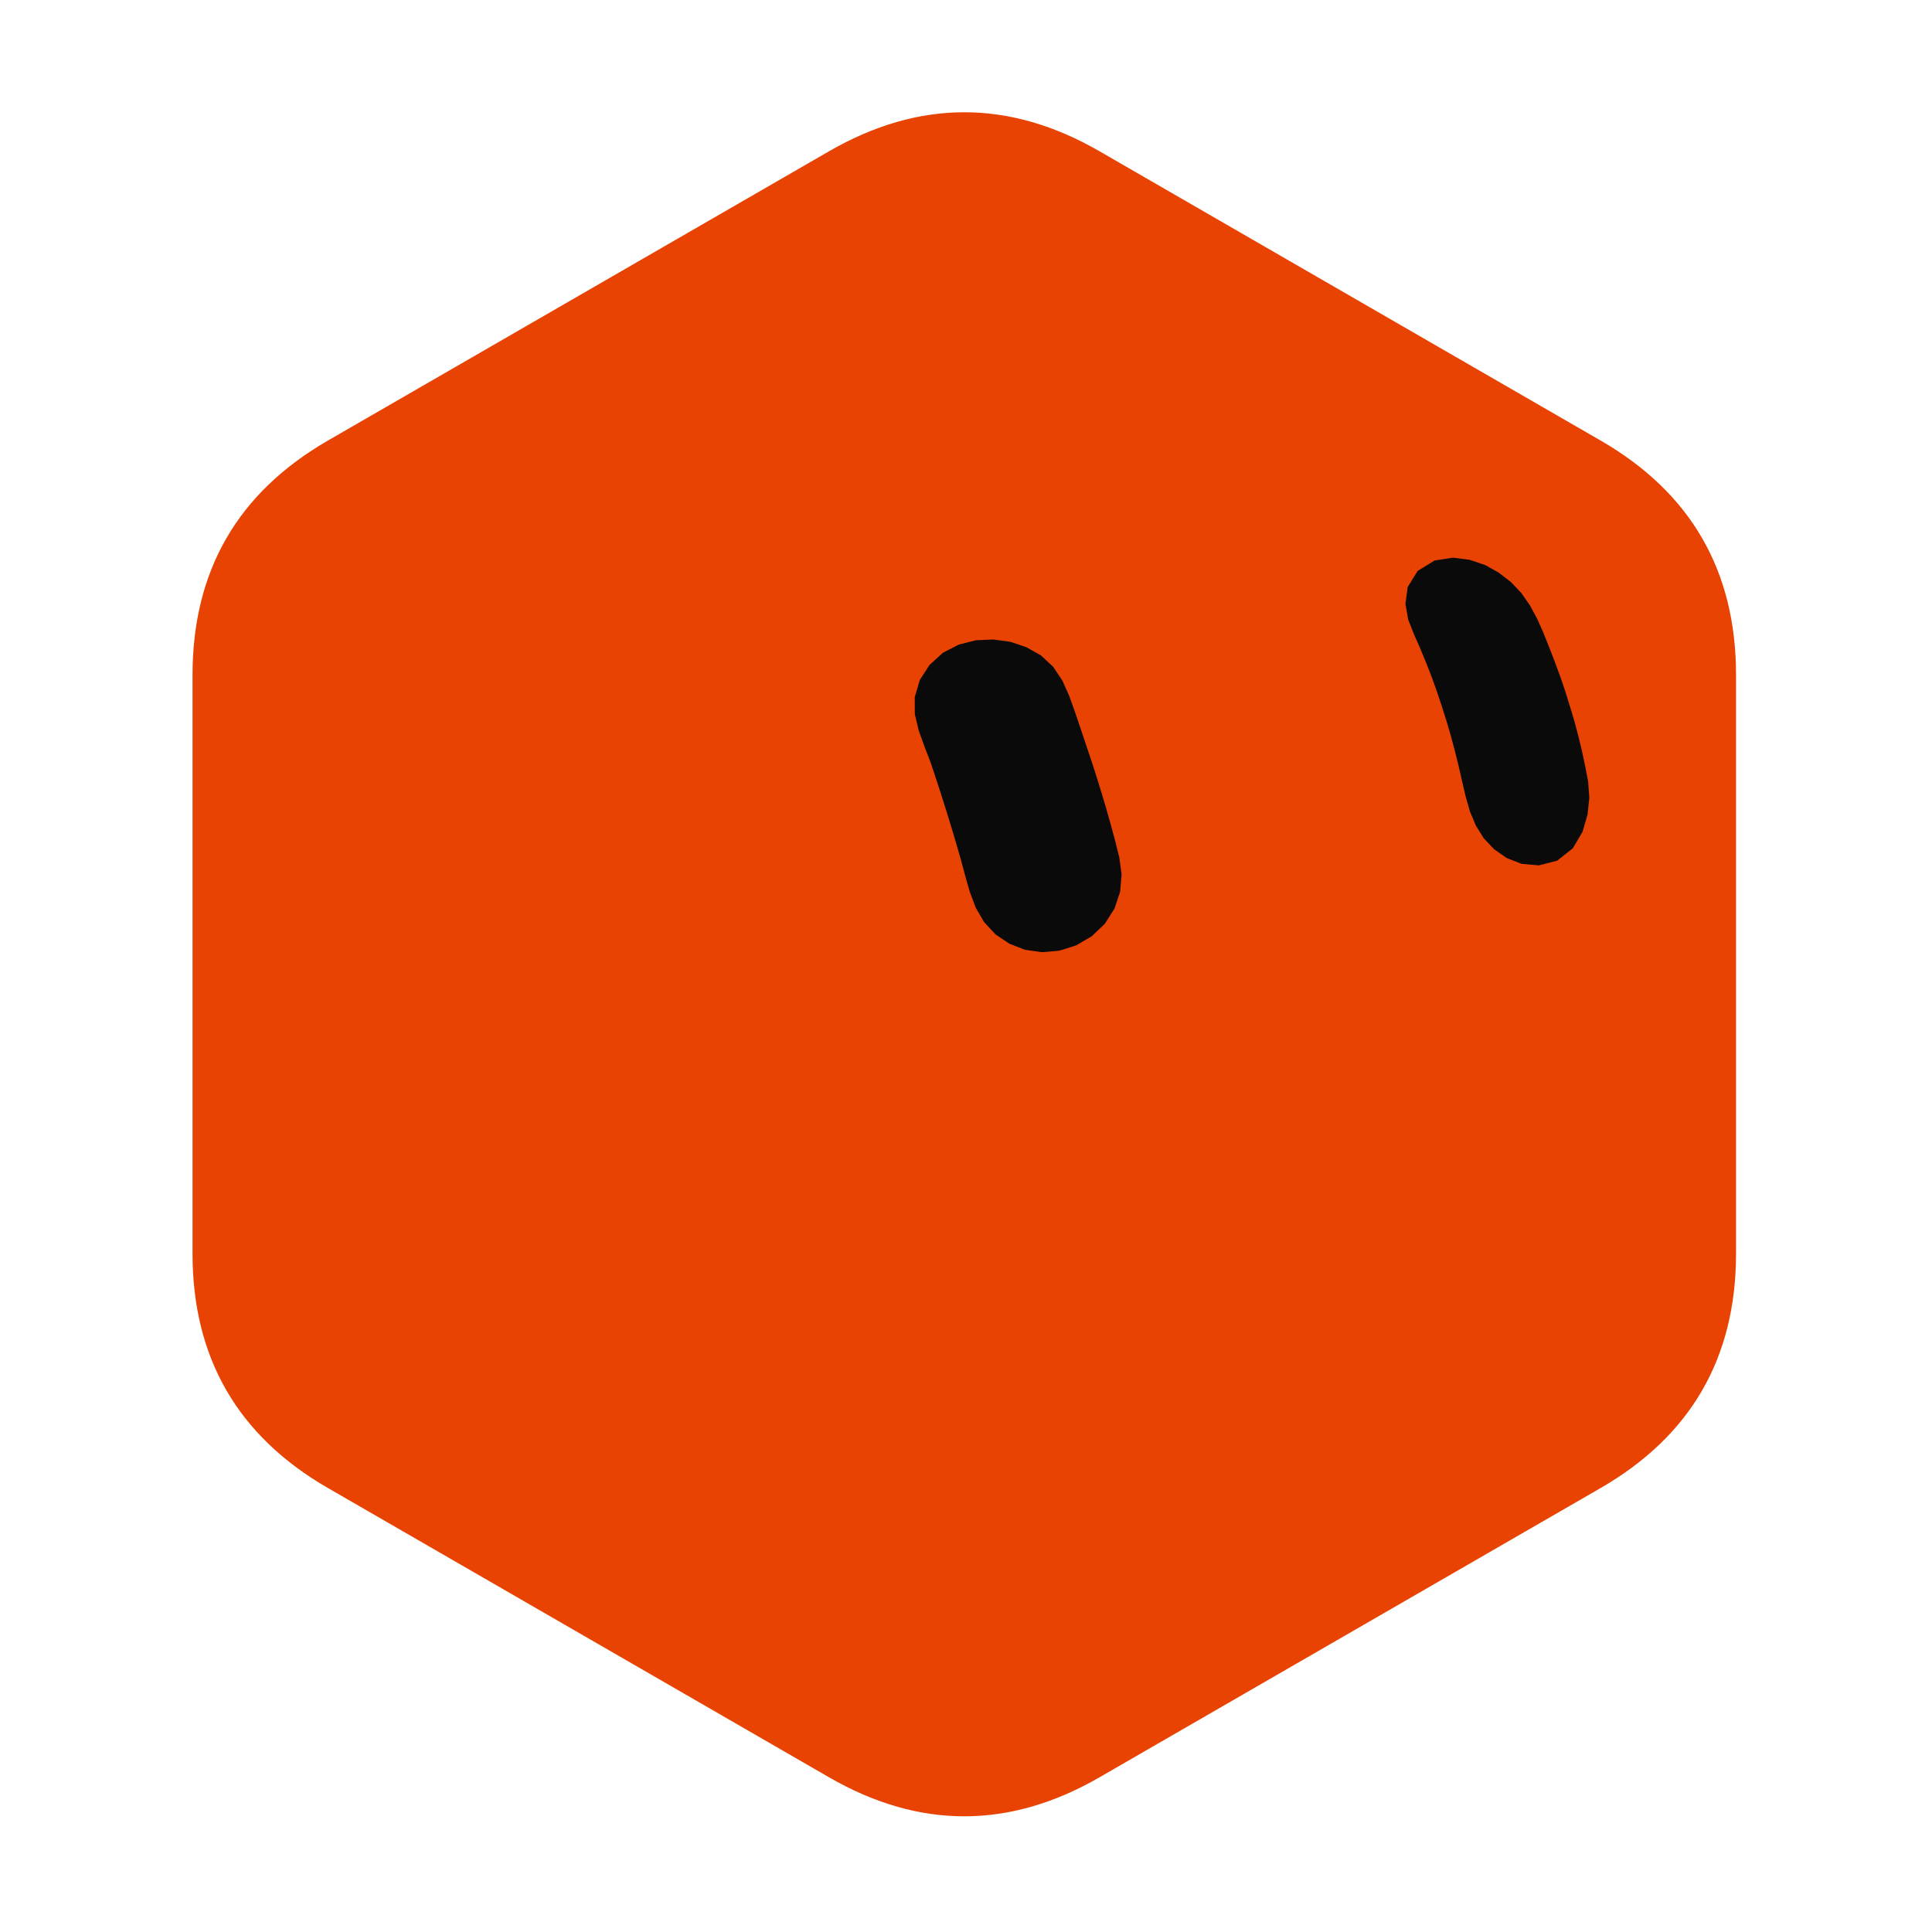
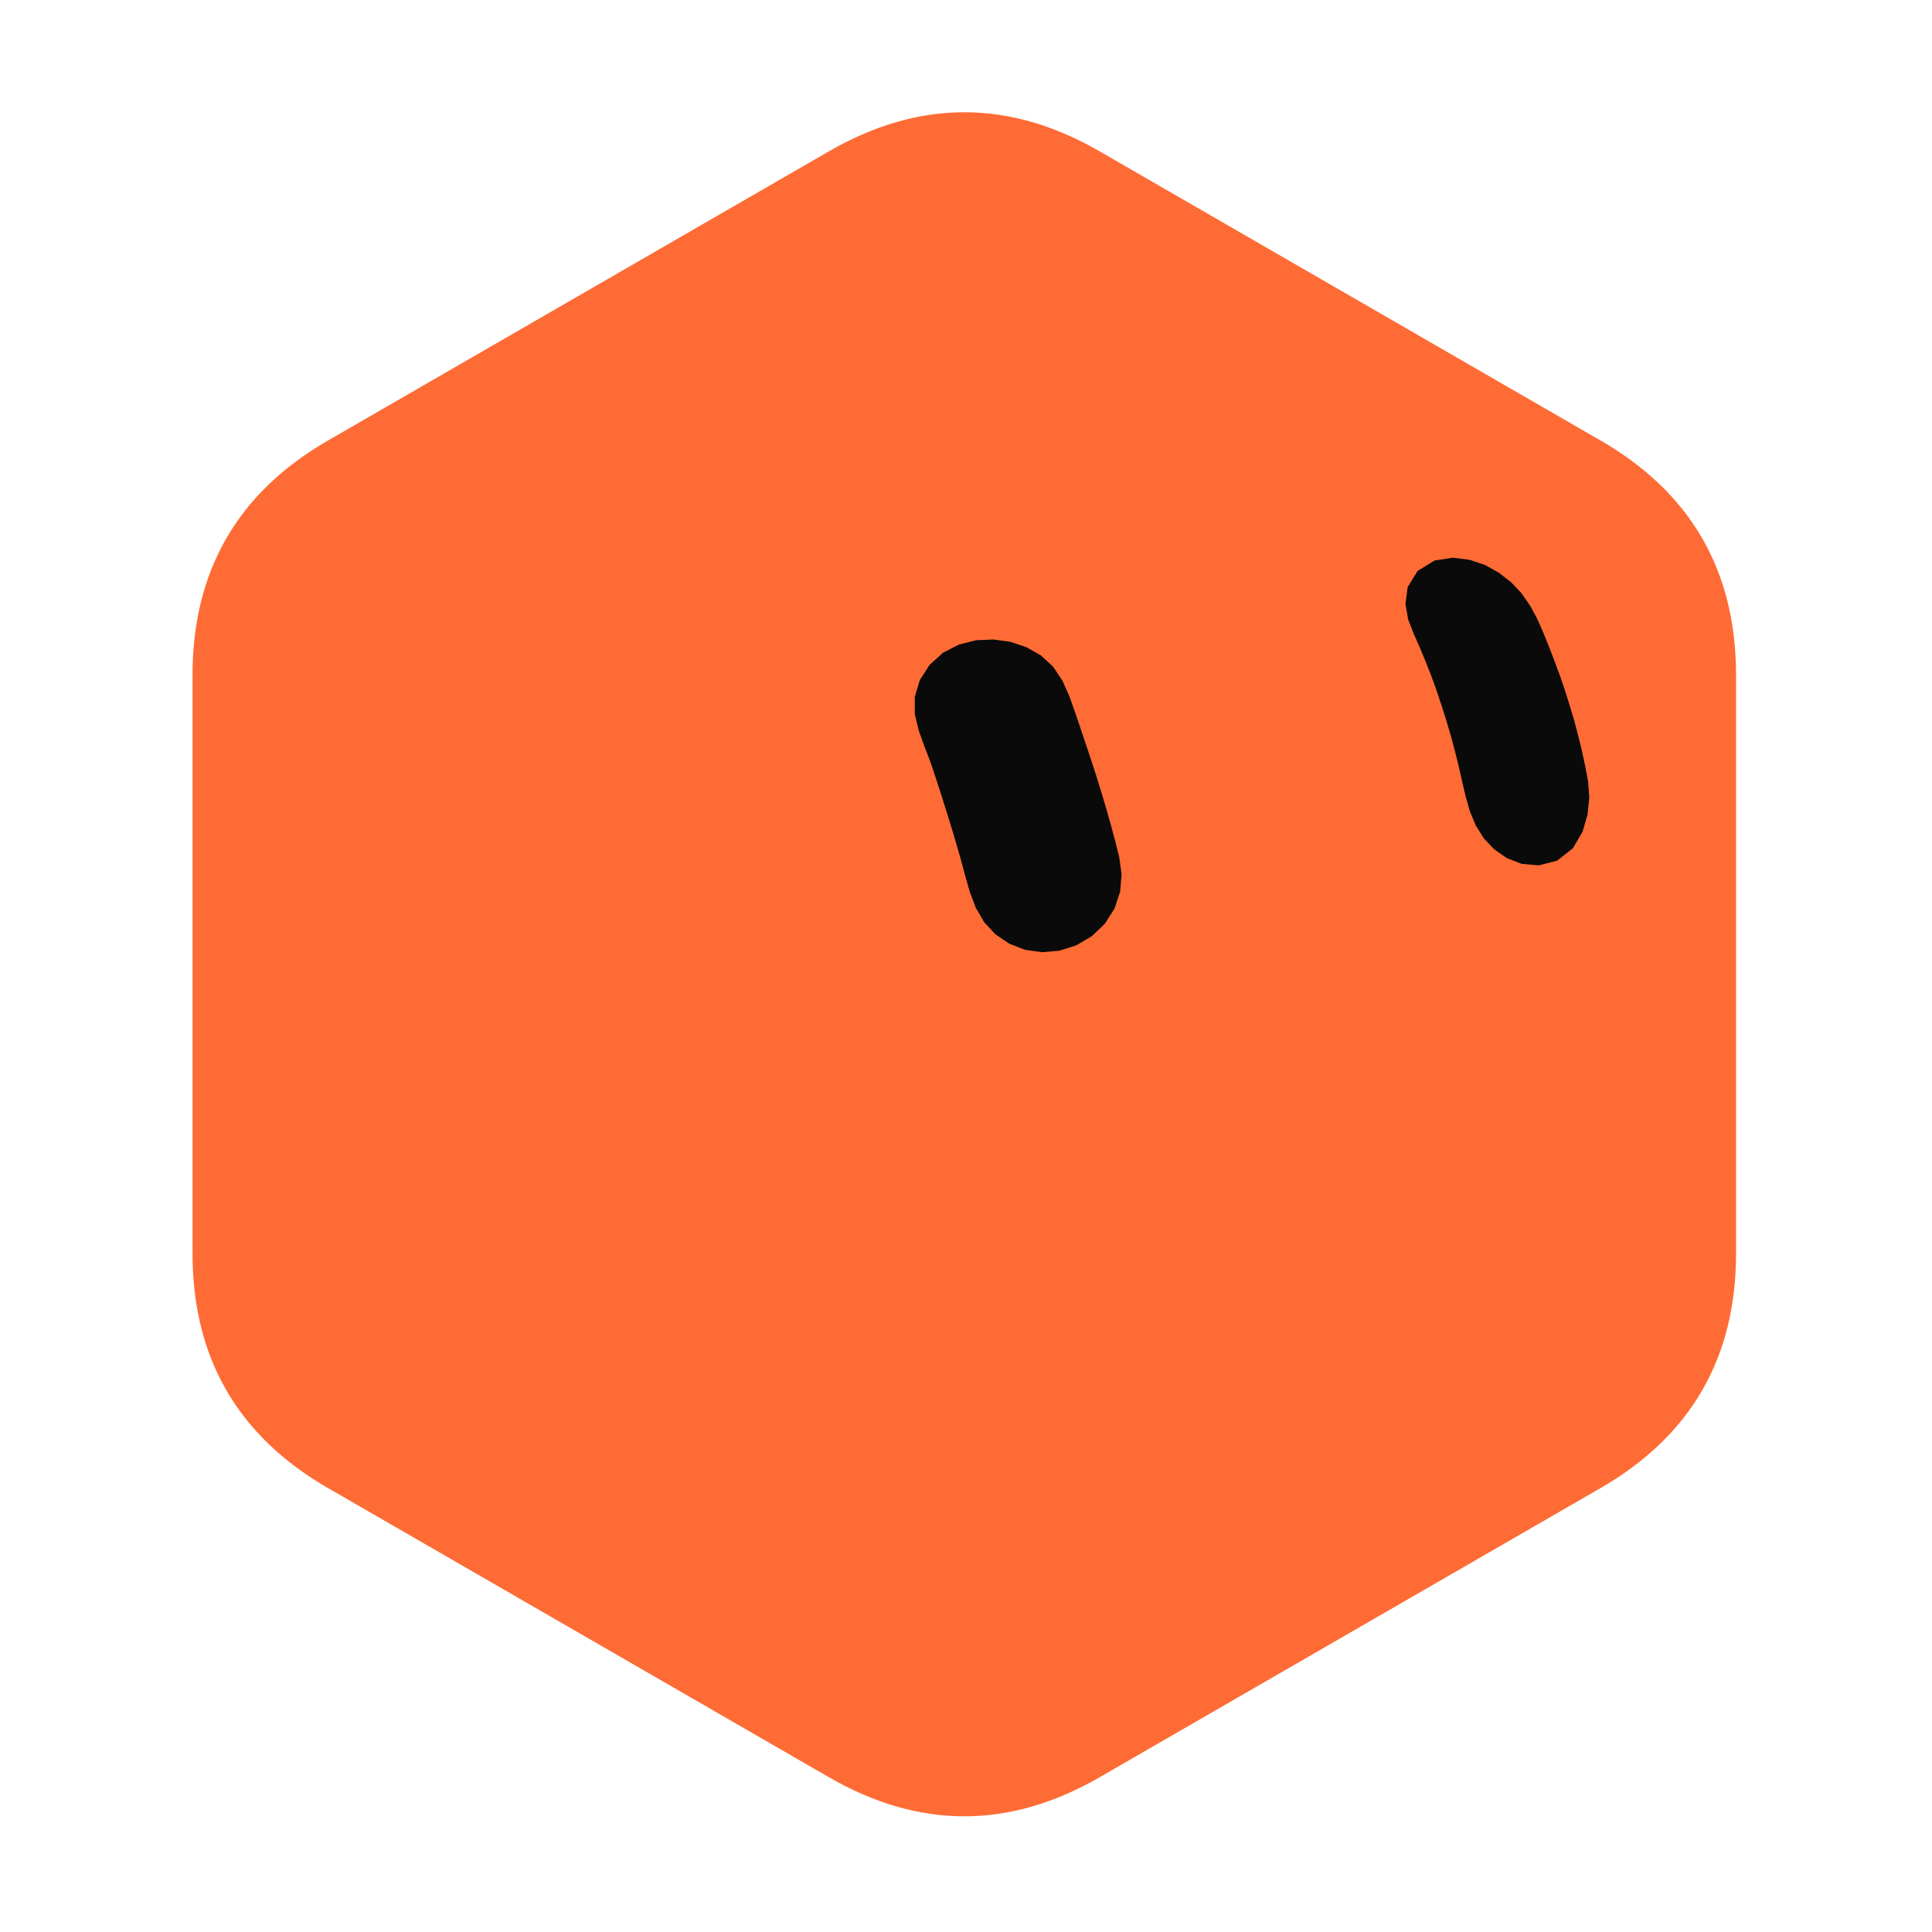
<svg xmlns="http://www.w3.org/2000/svg" width="229" height="229" viewBox="-15 -15 259 259">
  <g class="grok-bot-mark" data-official-id="hex" data-picker-shape="hexagon">
-     <path class="grok-bot-mark__head" fill="#E84302" d="M217.73 153.04Q217.73 174 199.58 184.48L132.42 223.25Q114.27 233.73 96.12 223.25L28.96 184.48Q10.81 174 10.81 153.04L10.81 75.5Q10.81 54.54 28.96 44.06L96.12 5.29Q114.27 -5.19 132.42 5.29L199.58 44.06Q217.73 54.54 217.73 75.5Z" />
+     <path class="grok-bot-mark__head" fill="#FF6B35" d="M217.73 153.04Q217.73 174 199.58 184.48L132.42 223.25Q114.27 233.73 96.12 223.25L28.96 184.48Q10.81 174 10.81 153.04L10.81 75.5Q10.81 54.54 28.96 44.06L96.12 5.29Q114.27 -5.19 132.42 5.29L199.58 44.06Q217.73 54.54 217.73 75.5Z" />
    <path class="grok-bot-mark__eye grok-bot-mark__eye--left" fill="#0A0A0A" d="M118.17 70.73L120.45 71.04L122.59 71.76L124.55 72.87L126.18 74.38L127.42 76.24L128.34 78.29L129.10 80.42L129.83 82.57L130.55 84.72L131.27 86.86L131.97 89.02L132.64 91.19L133.29 93.36L133.91 95.55L134.50 97.74L135.05 99.95L135.36 102.23L135.16 104.55L134.41 106.80L133.11 108.84L131.36 110.51L129.28 111.73L127.01 112.45L124.68 112.65L122.41 112.33L120.31 111.51L118.45 110.26L116.93 108.62L115.81 106.69L115.01 104.57L114.39 102.39L113.80 100.19L113.17 98.01L112.52 95.84L111.85 93.66L111.17 91.51L110.47 89.35L109.75 87.20L108.94 85.09L108.17 82.96L107.64 80.75L107.63 78.44L108.31 76.16L109.61 74.14L111.41 72.51L113.54 71.41L115.84 70.83Z" />
    <path class="grok-bot-mark__eye grok-bot-mark__eye--right" fill="#0A0A0A" d="M179.77 59.76L182.04 60.05L184.10 60.75L185.92 61.77L187.55 63.03L188.95 64.50L190.10 66.16L191.07 67.95L191.90 69.82L192.67 71.74L193.41 73.66L194.13 75.60L194.80 77.56L195.42 79.55L196.02 81.54L196.56 83.57L197.06 85.61L197.50 87.67L197.90 89.77L198.06 91.94L197.82 94.21L197.15 96.51L195.85 98.72L193.75 100.38L191.30 101.01L189.00 100.81L186.99 100.03L185.30 98.85L183.91 97.38L182.84 95.66L182.05 93.76L181.48 91.76L181.00 89.71L180.53 87.64L180.02 85.60L179.48 83.58L178.89 81.58L178.26 79.60L177.60 77.62L176.90 75.68L176.15 73.76L175.36 71.86L174.53 69.98L173.78 68.06L173.41 65.97L173.71 63.70L175.05 61.53L177.32 60.14Z" />
  </g>
</svg>
